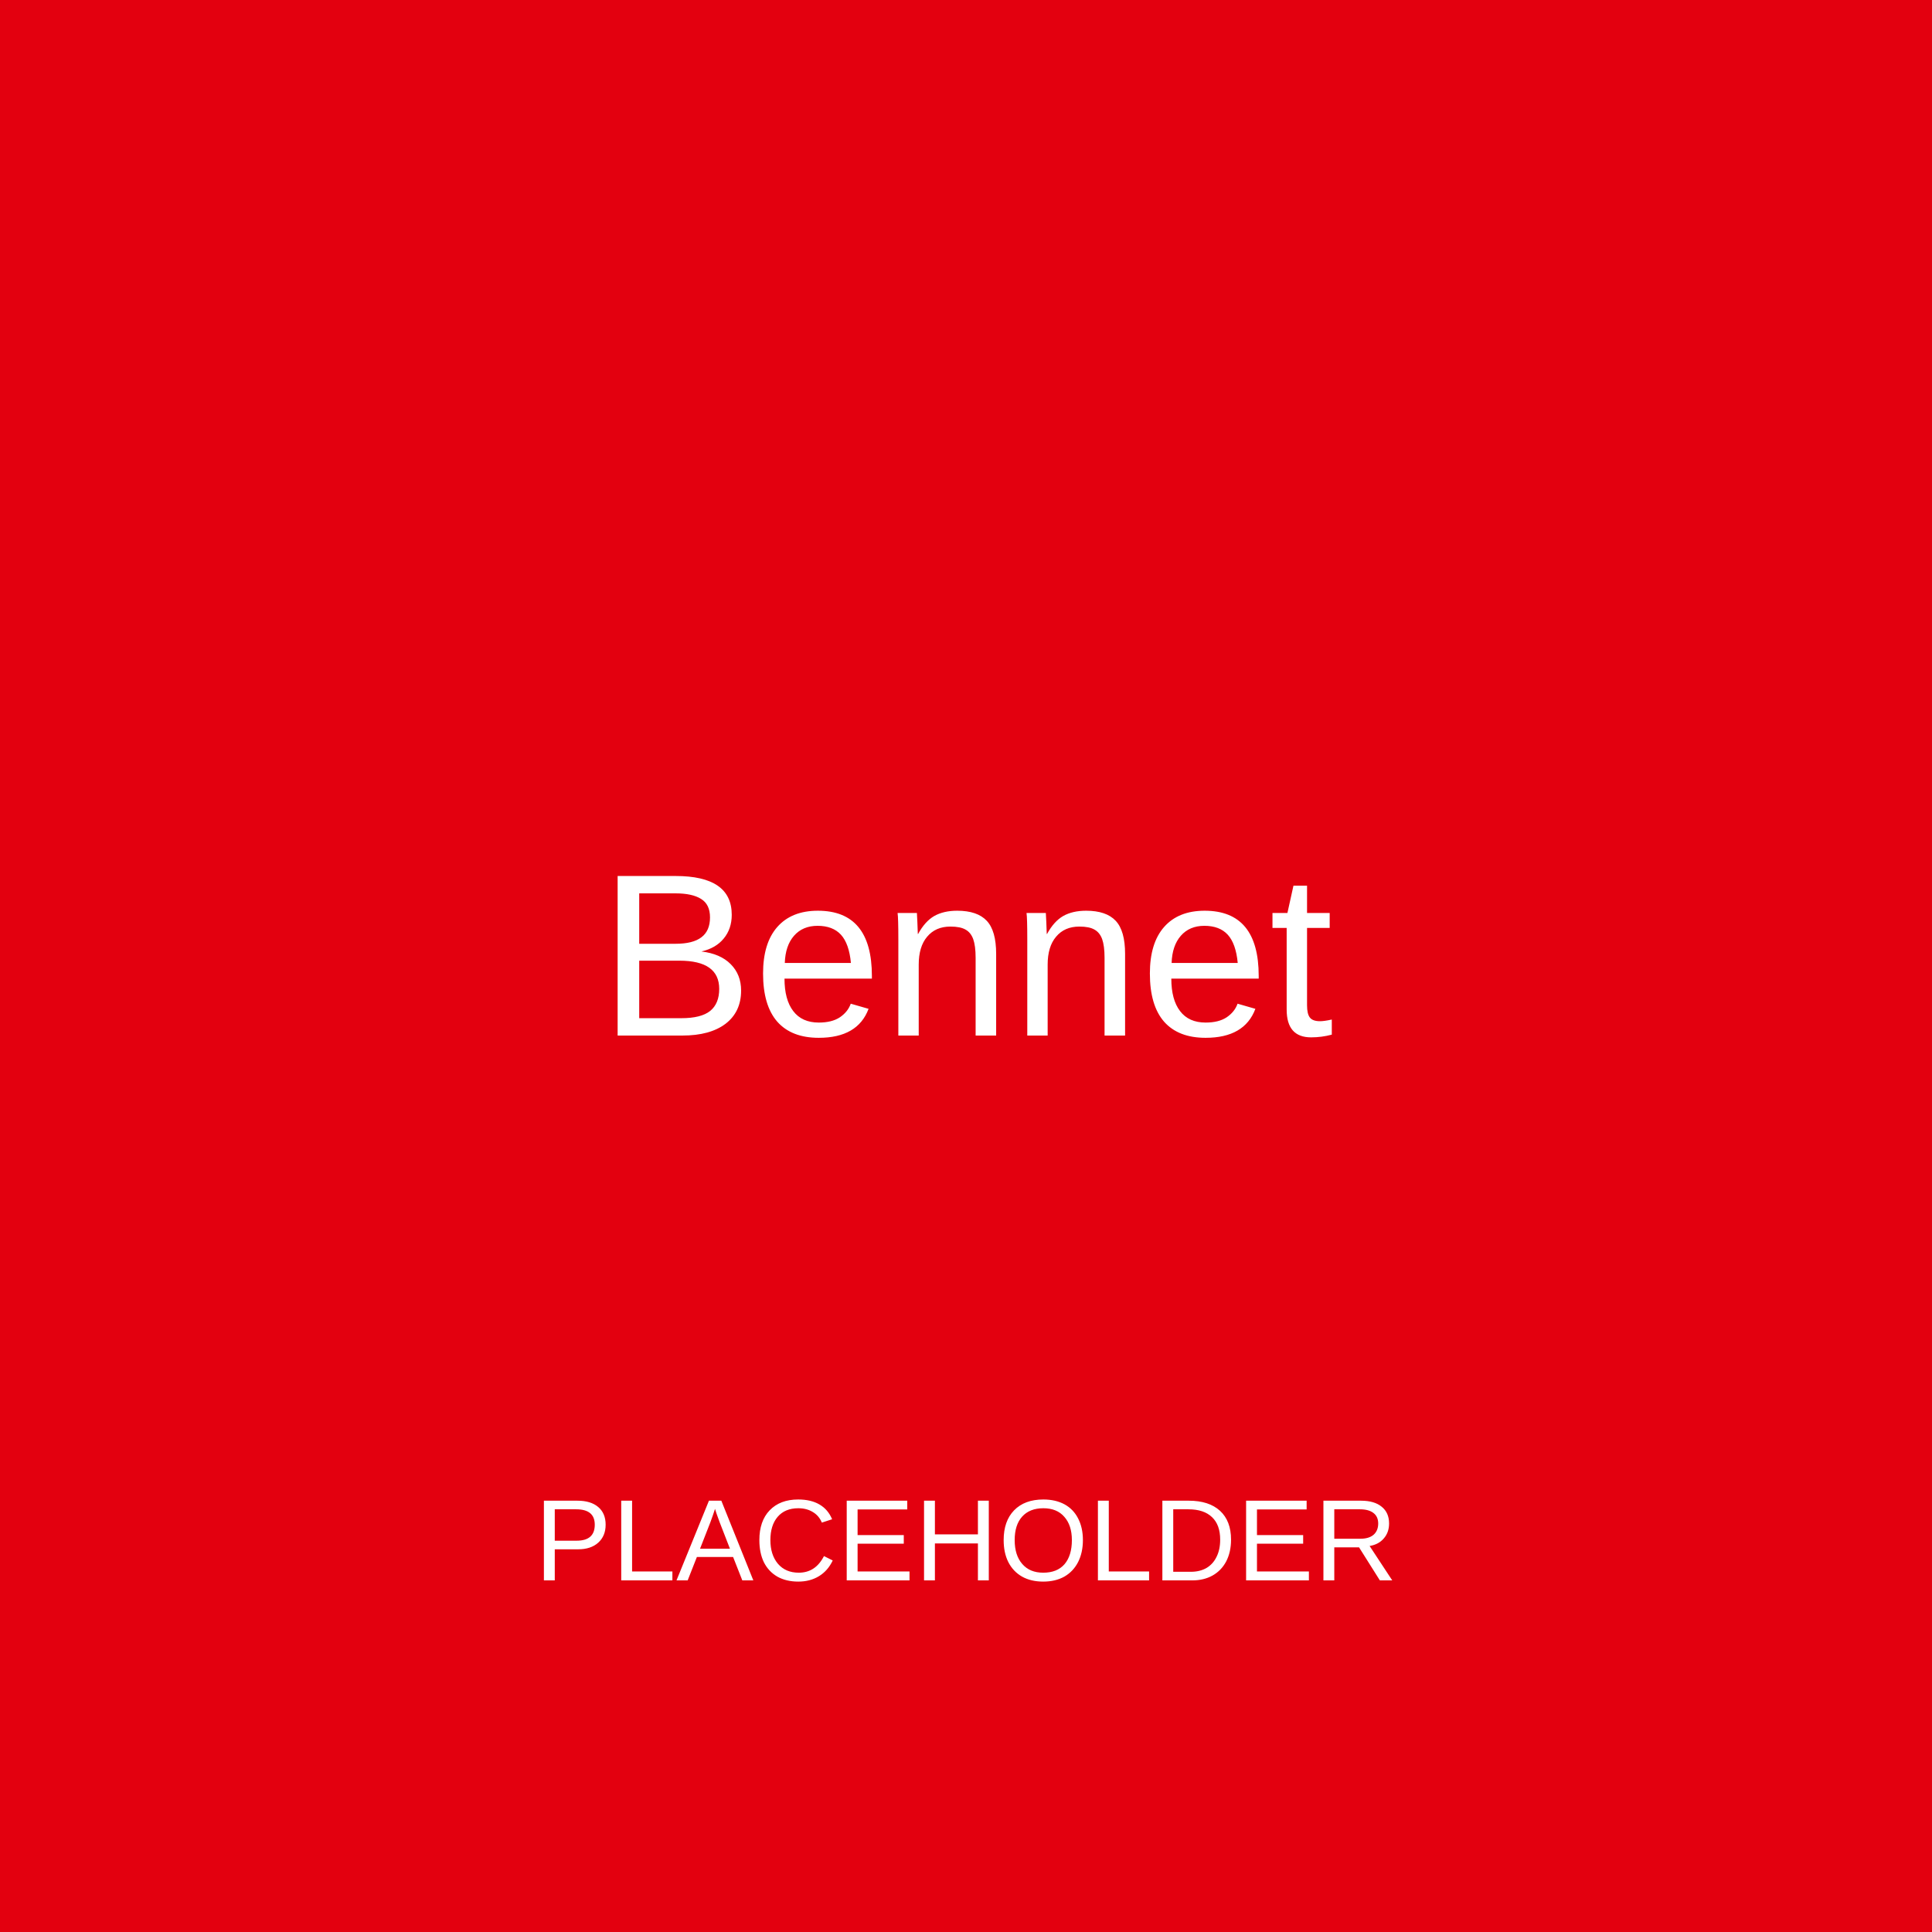
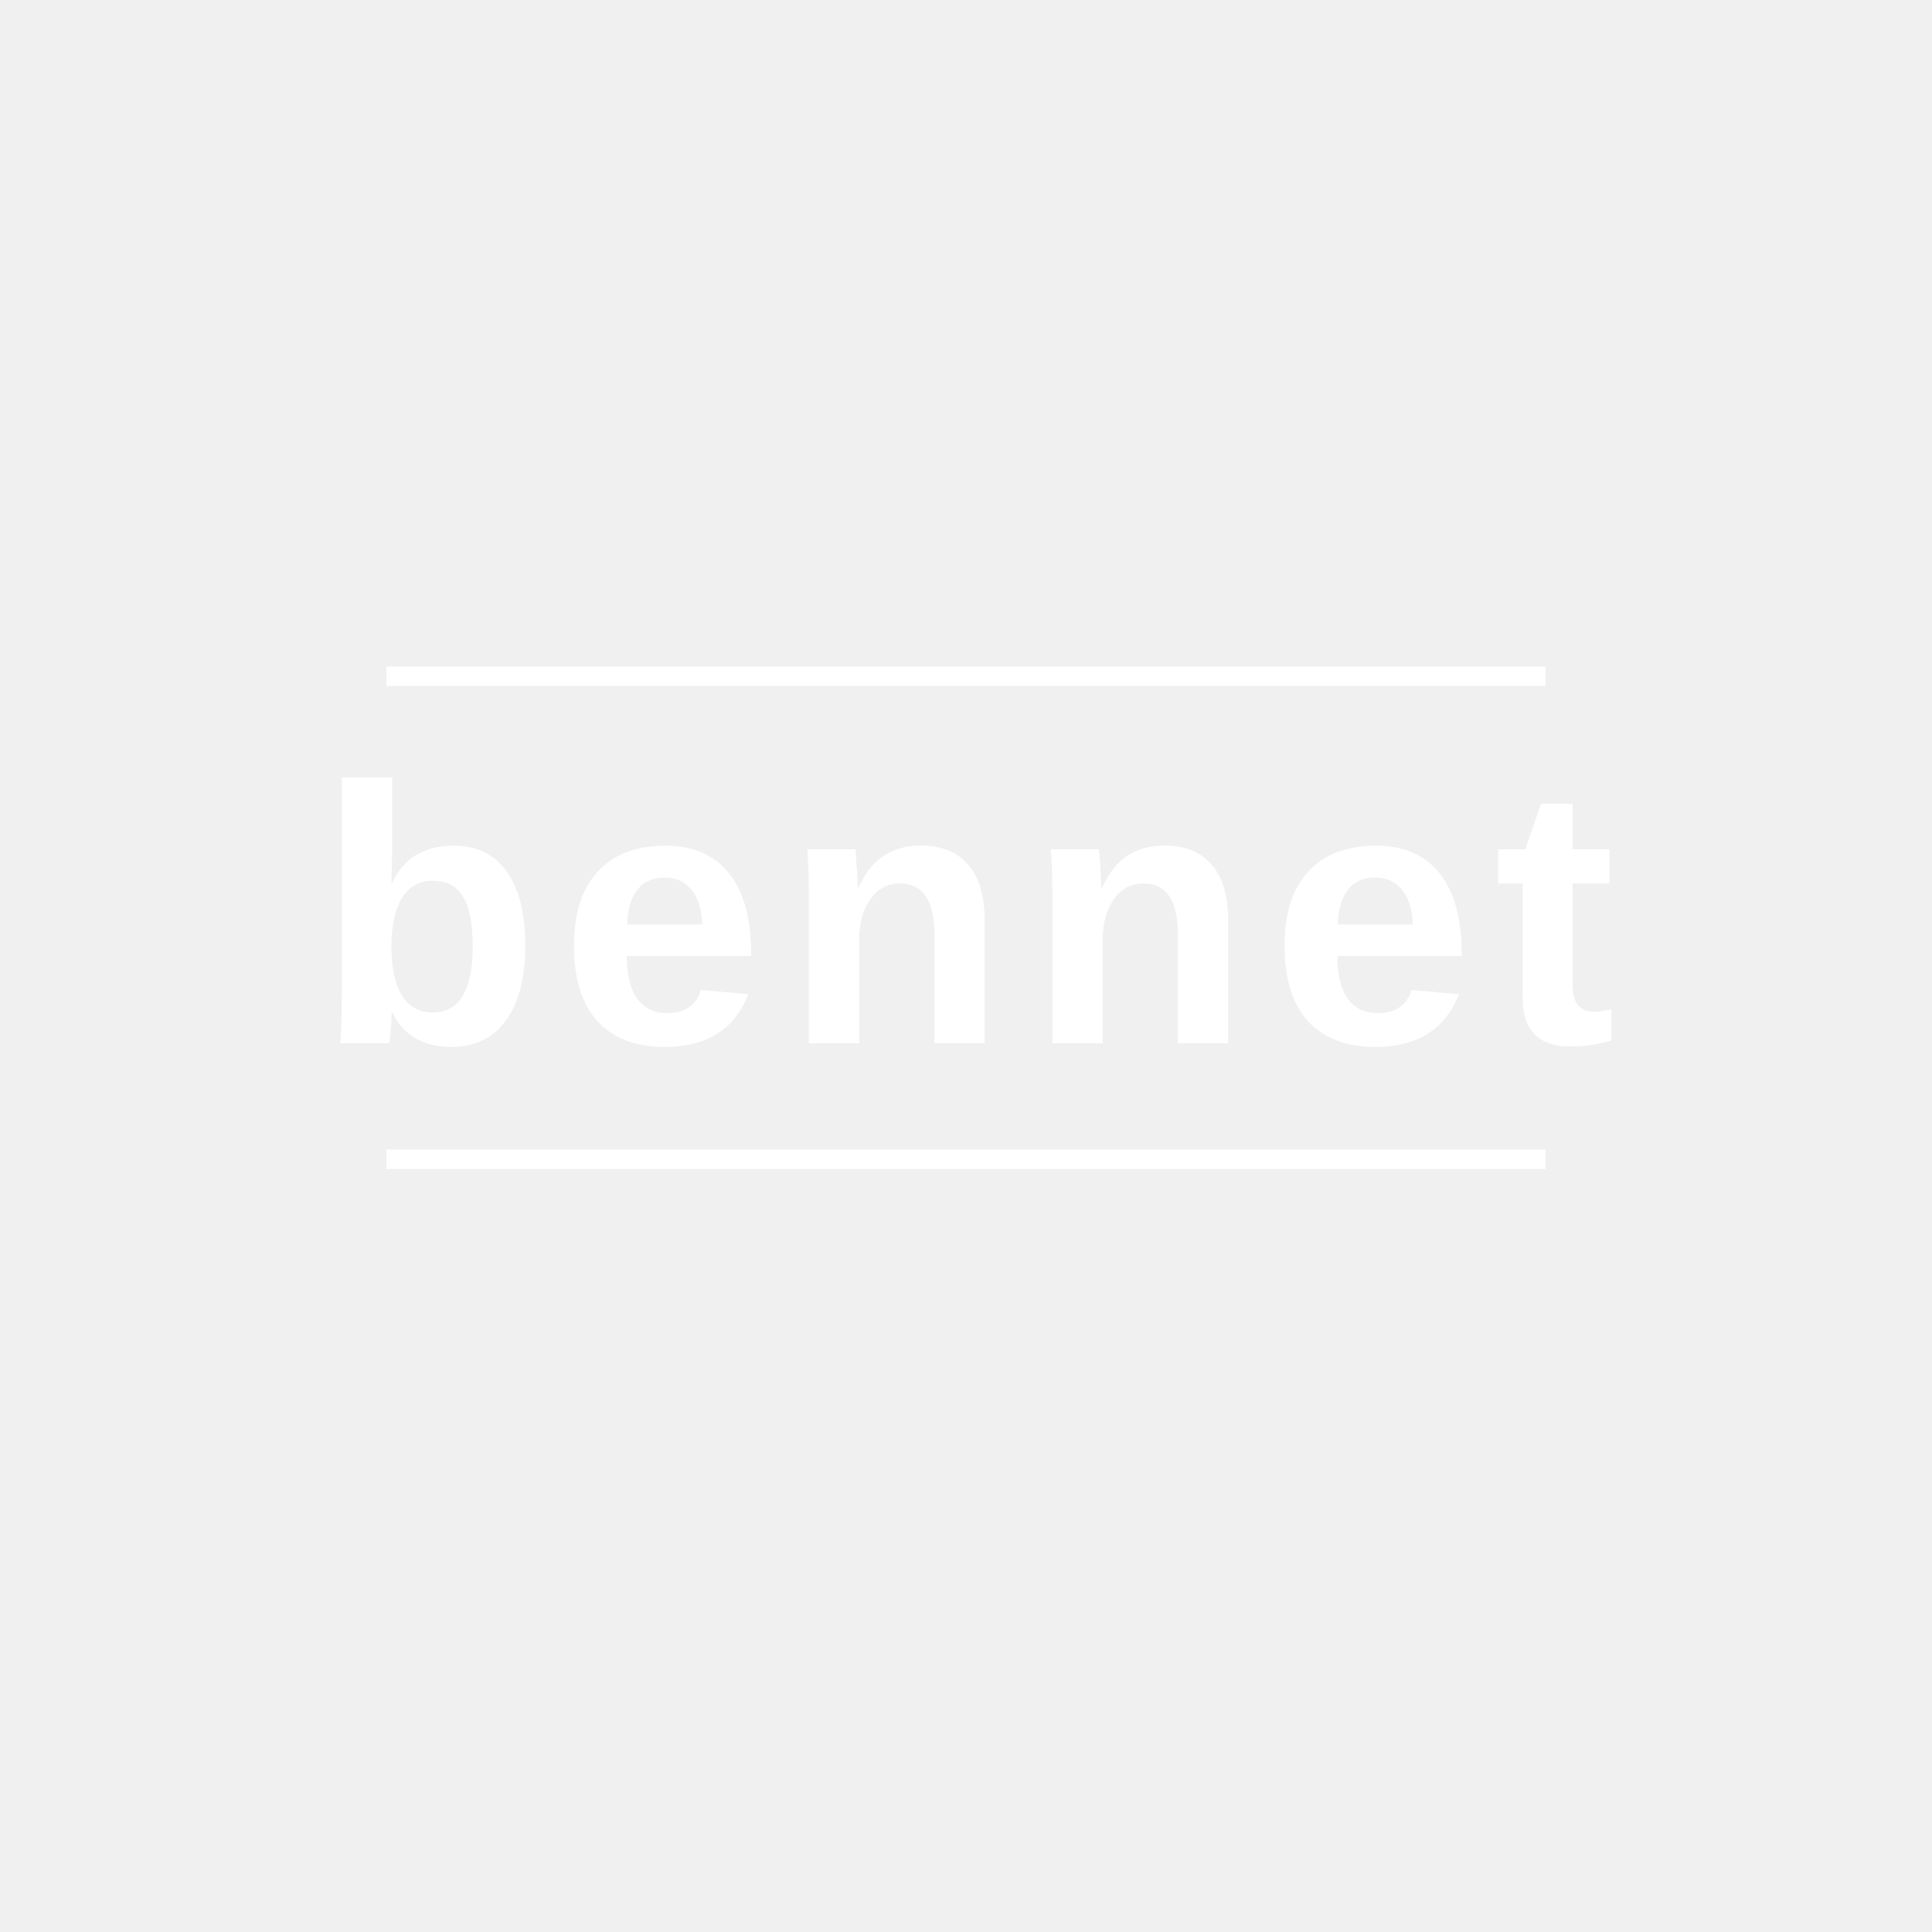
- <svg xmlns="http://www.w3.org/2000/svg" width="200" height="200">
-   <rect width="100%" height="100%" fill="#E3000F" />
-   <text x="50%" y="50%" font-family="Arial, sans-serif" font-size="24" fill="#ffffff" text-anchor="middle" dy=".3em">Bennet</text>
-   <text x="50%" y="80%" font-family="Arial, sans-serif" font-size="12" fill="#ffffff" text-anchor="middle" dy=".3em">PLACEHOLDER</text>
+ <svg xmlns="http://www.w3.org/2000/svg" width="200" height="200" viewBox="0 0 200 200">
+   <text x="100" y="108" font-family="Arial, Helvetica, sans-serif" font-size="38" font-weight="900" fill="#FFFFFF" text-anchor="middle" letter-spacing="2">bennet</text>
+   <line x1="40" y1="70" x2="160" y2="70" stroke="#FFFFFF" stroke-width="2" />
+   <line x1="40" y1="120" x2="160" y2="120" stroke="#FFFFFF" stroke-width="2" />
</svg>
